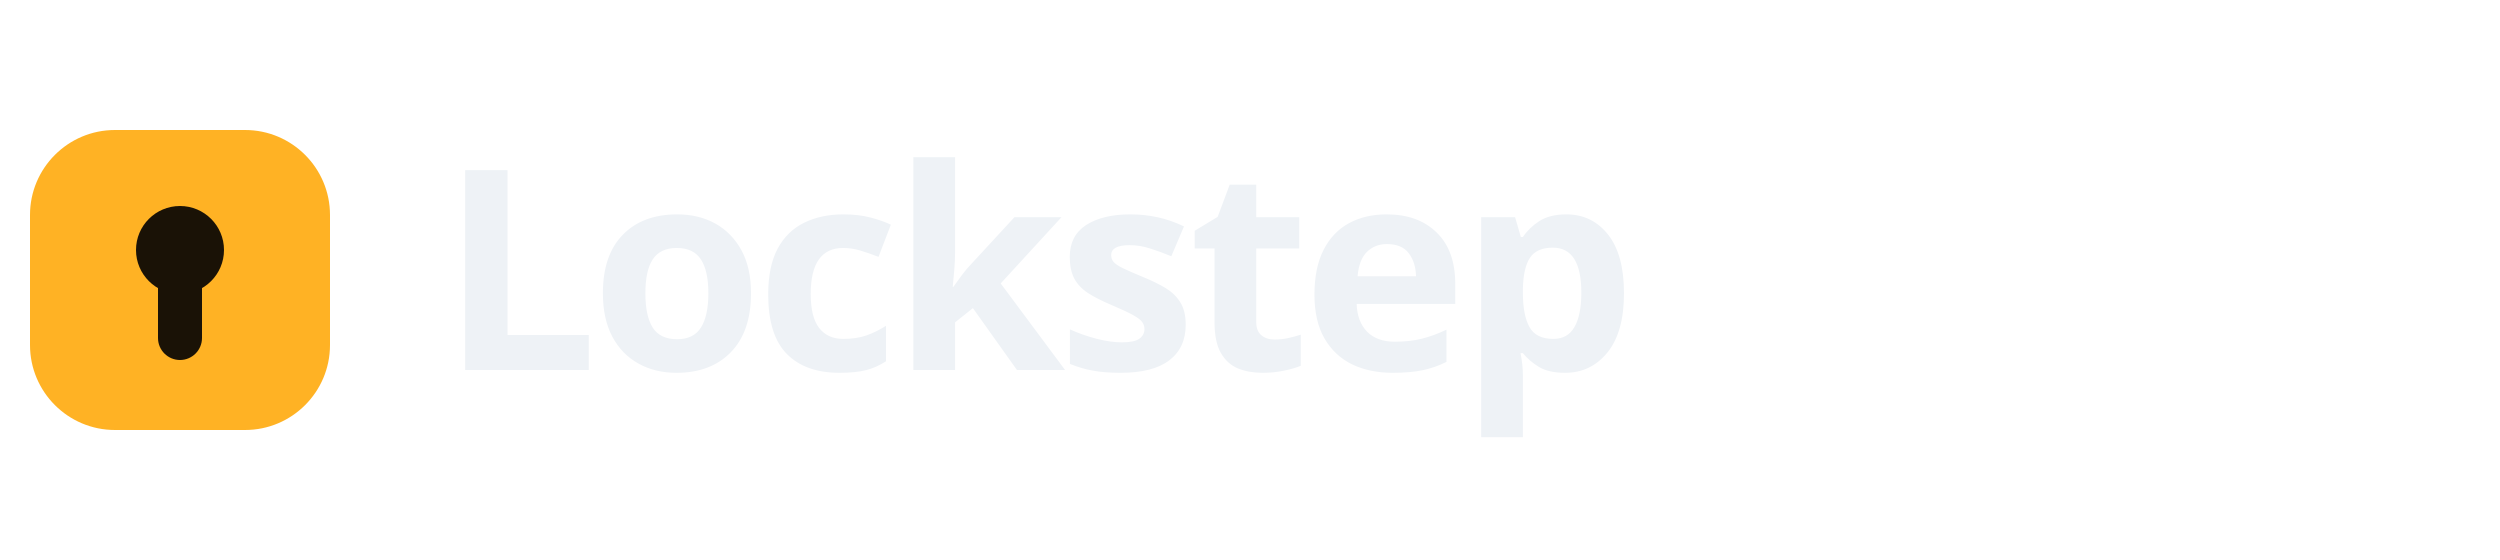
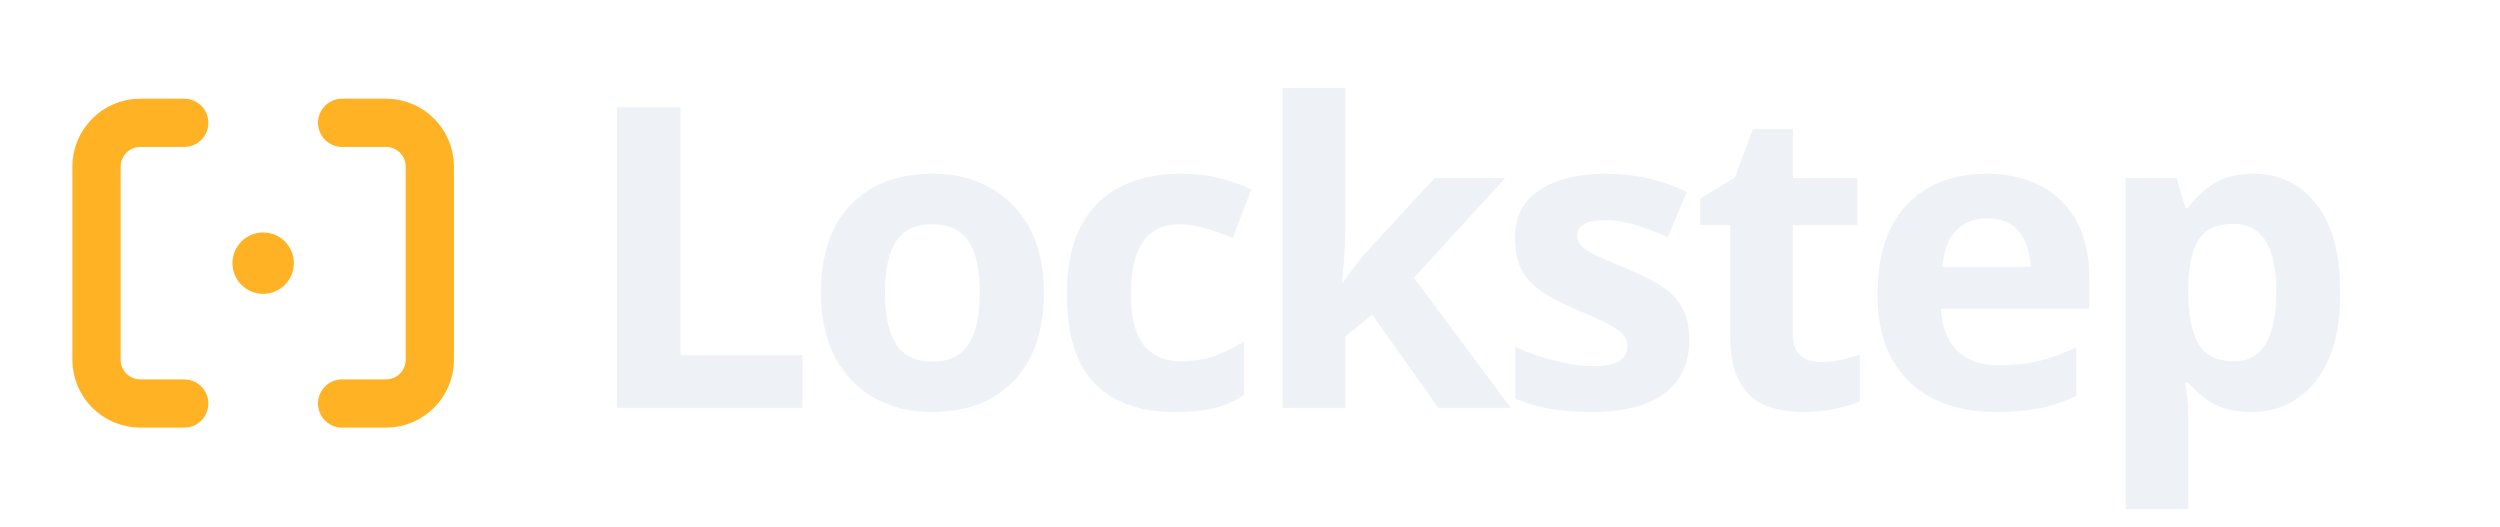
- <svg xmlns="http://www.w3.org/2000/svg" width="250" height="56" viewBox="0 0 250 56" fill="none" role="img" aria-label="Lockstep">
-   <rect x="3" y="13" width="30" height="30" rx="8.5" fill="#ffb224" />
-   <circle cx="18" cy="25" r="4.4" fill="#1a1206" />
-   <rect x="15.8" y="26.4" width="4.4" height="9.6" rx="2.2" fill="#1a1206" />
-   <text x="44" y="37" font-family="'Sora',sans-serif" font-size="28" font-weight="700" letter-spacing="-0.8" fill="#eef2f6">Lockstep</text>
+ <svg xmlns="http://www.w3.org/2000/svg" width="190" height="40" viewBox="0 0 190 40" fill="none" role="img" aria-label="Lockstep">
+   <svg x="0" y="0" width="40" height="40" viewBox="0 0 120 120">
+     <path d="M42 28 H32 A10 10 0 0 0 22 38 V82 A10 10 0 0 0 32 92 H42" stroke="#ffb224" stroke-width="11" stroke-linecap="round" stroke-linejoin="round" />
+     <path d="M78 28 H88 A10 10 0 0 1 98 38 V82 A10 10 0 0 1 88 92 H78" stroke="#ffb224" stroke-width="11" stroke-linecap="round" stroke-linejoin="round" />
+     <rect x="53" y="53" width="14" height="14" rx="7" fill="#ffb224" />
+   </svg>
+   <text x="44" y="31" font-family="'Sora',sans-serif" font-size="32" font-weight="700" letter-spacing="-1.12" fill="#eef2f6">Lockstep</text>
</svg>
